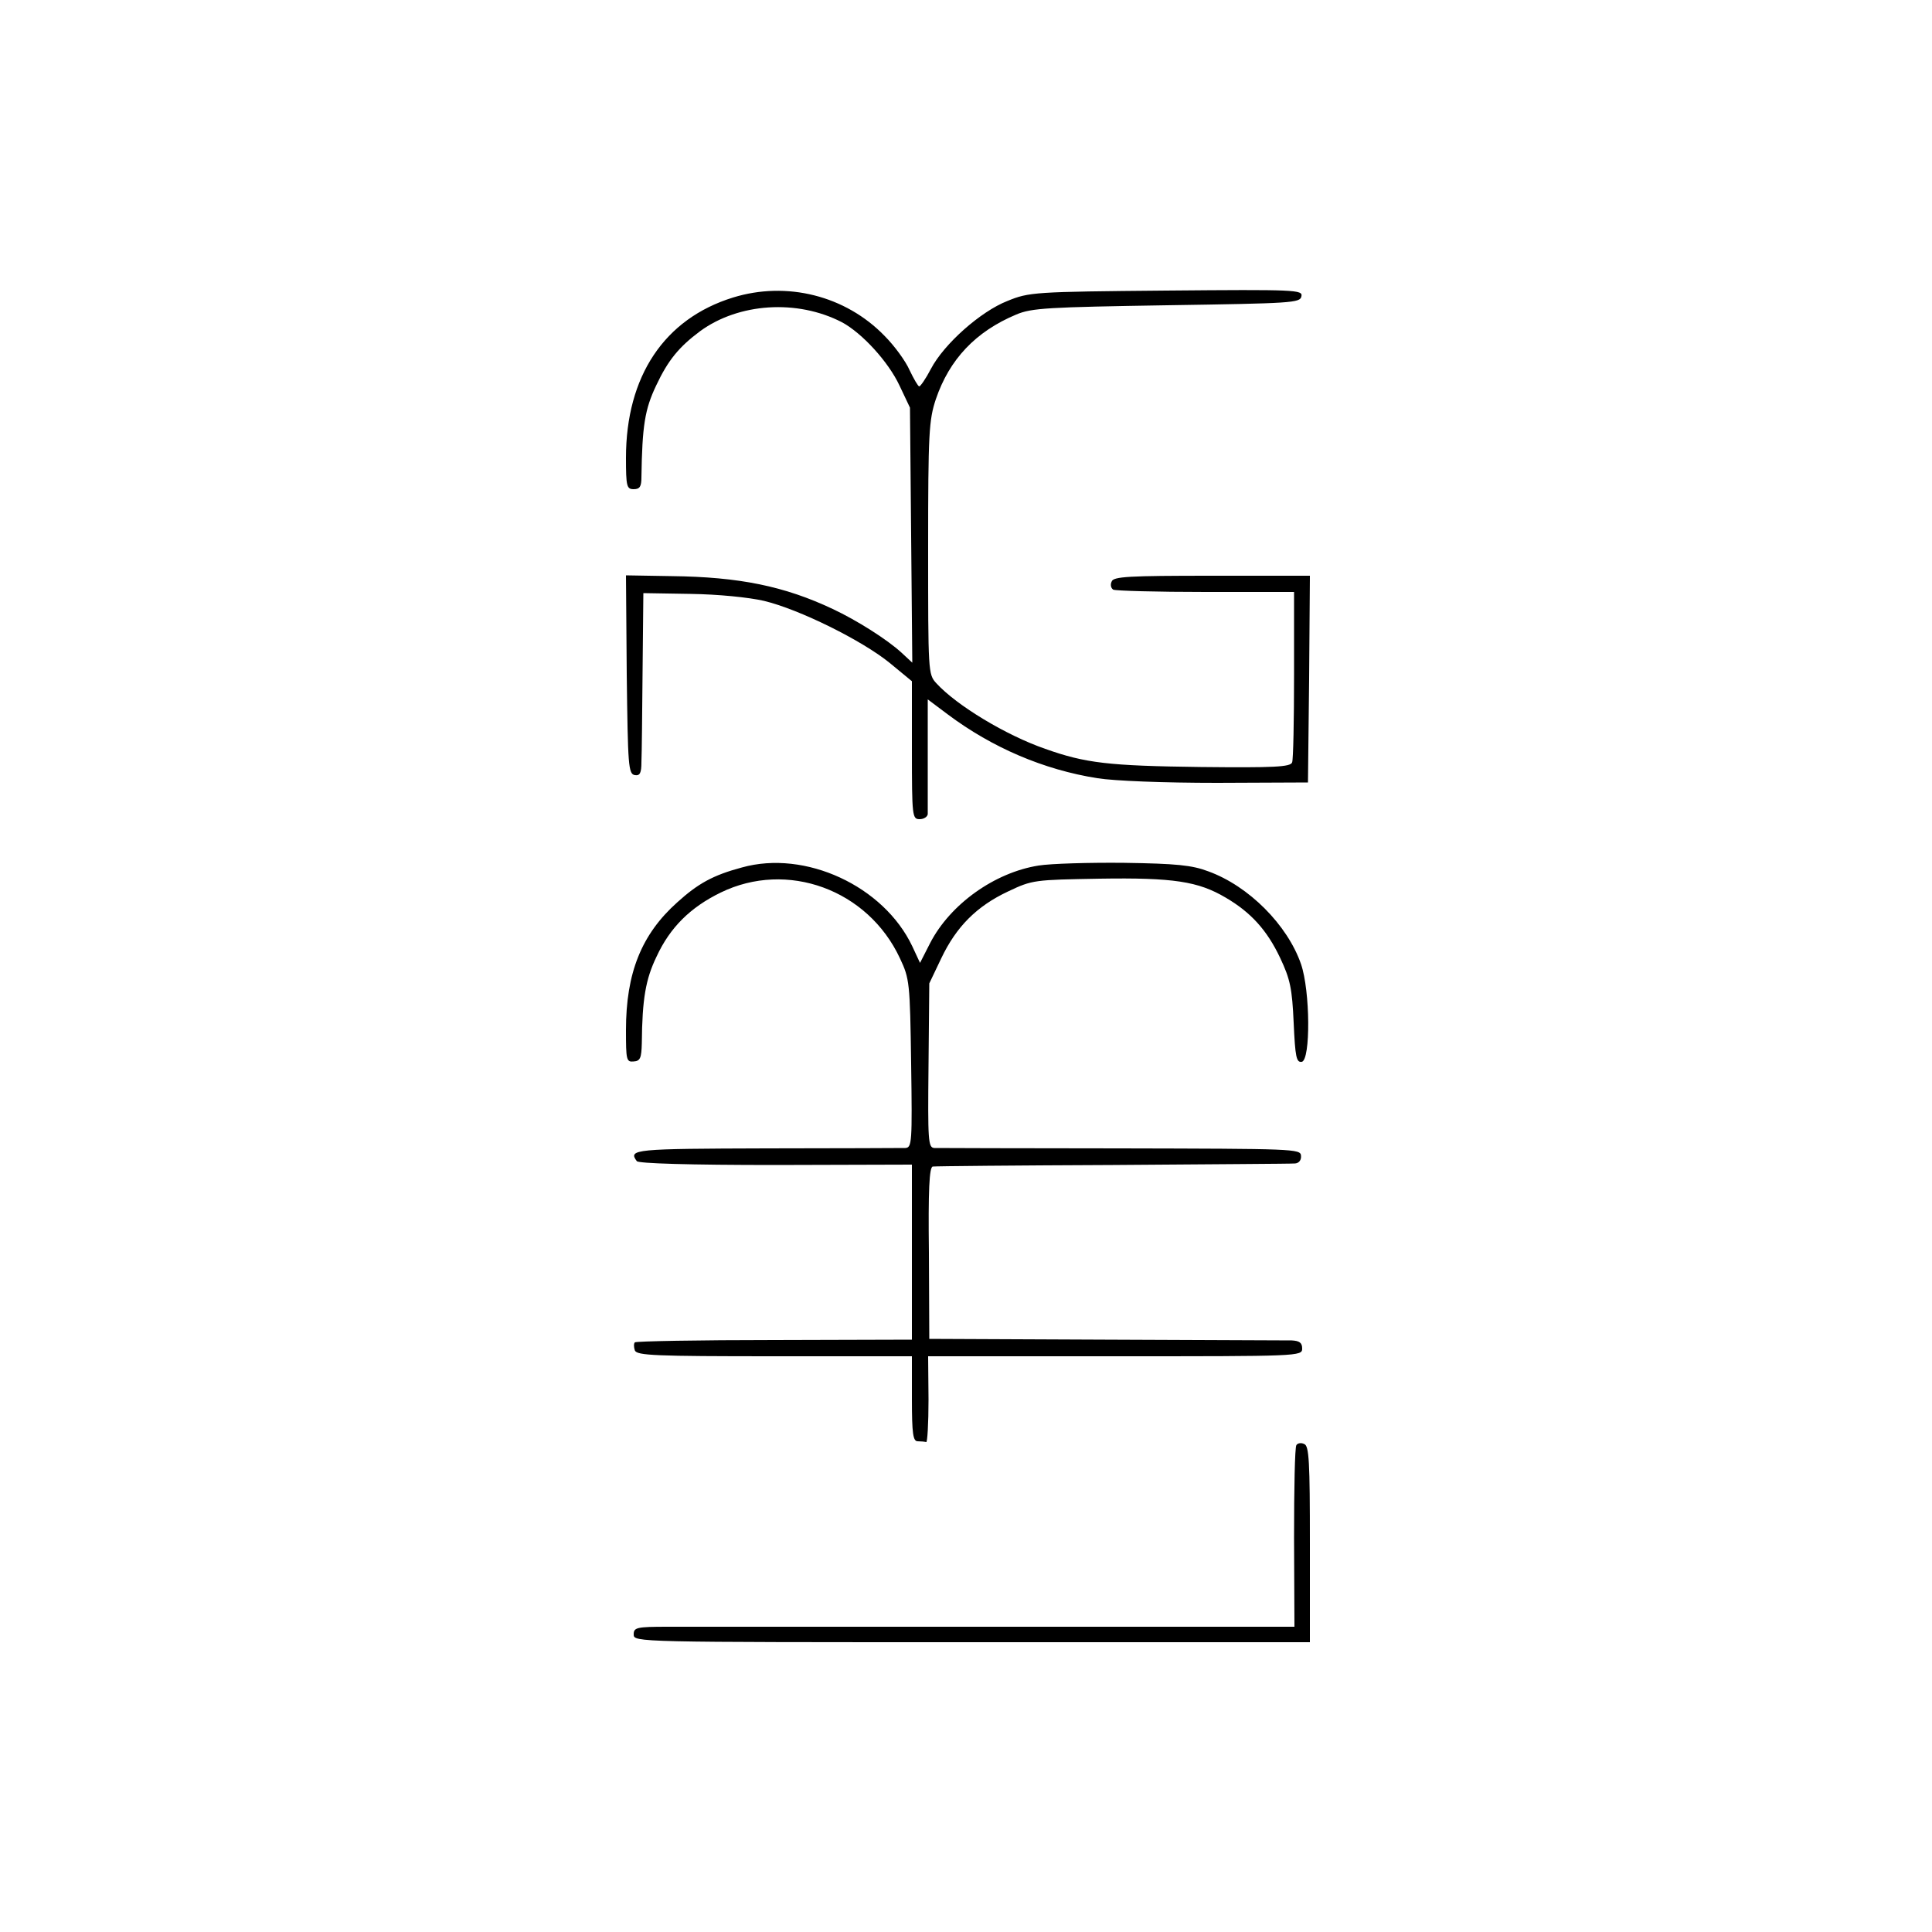
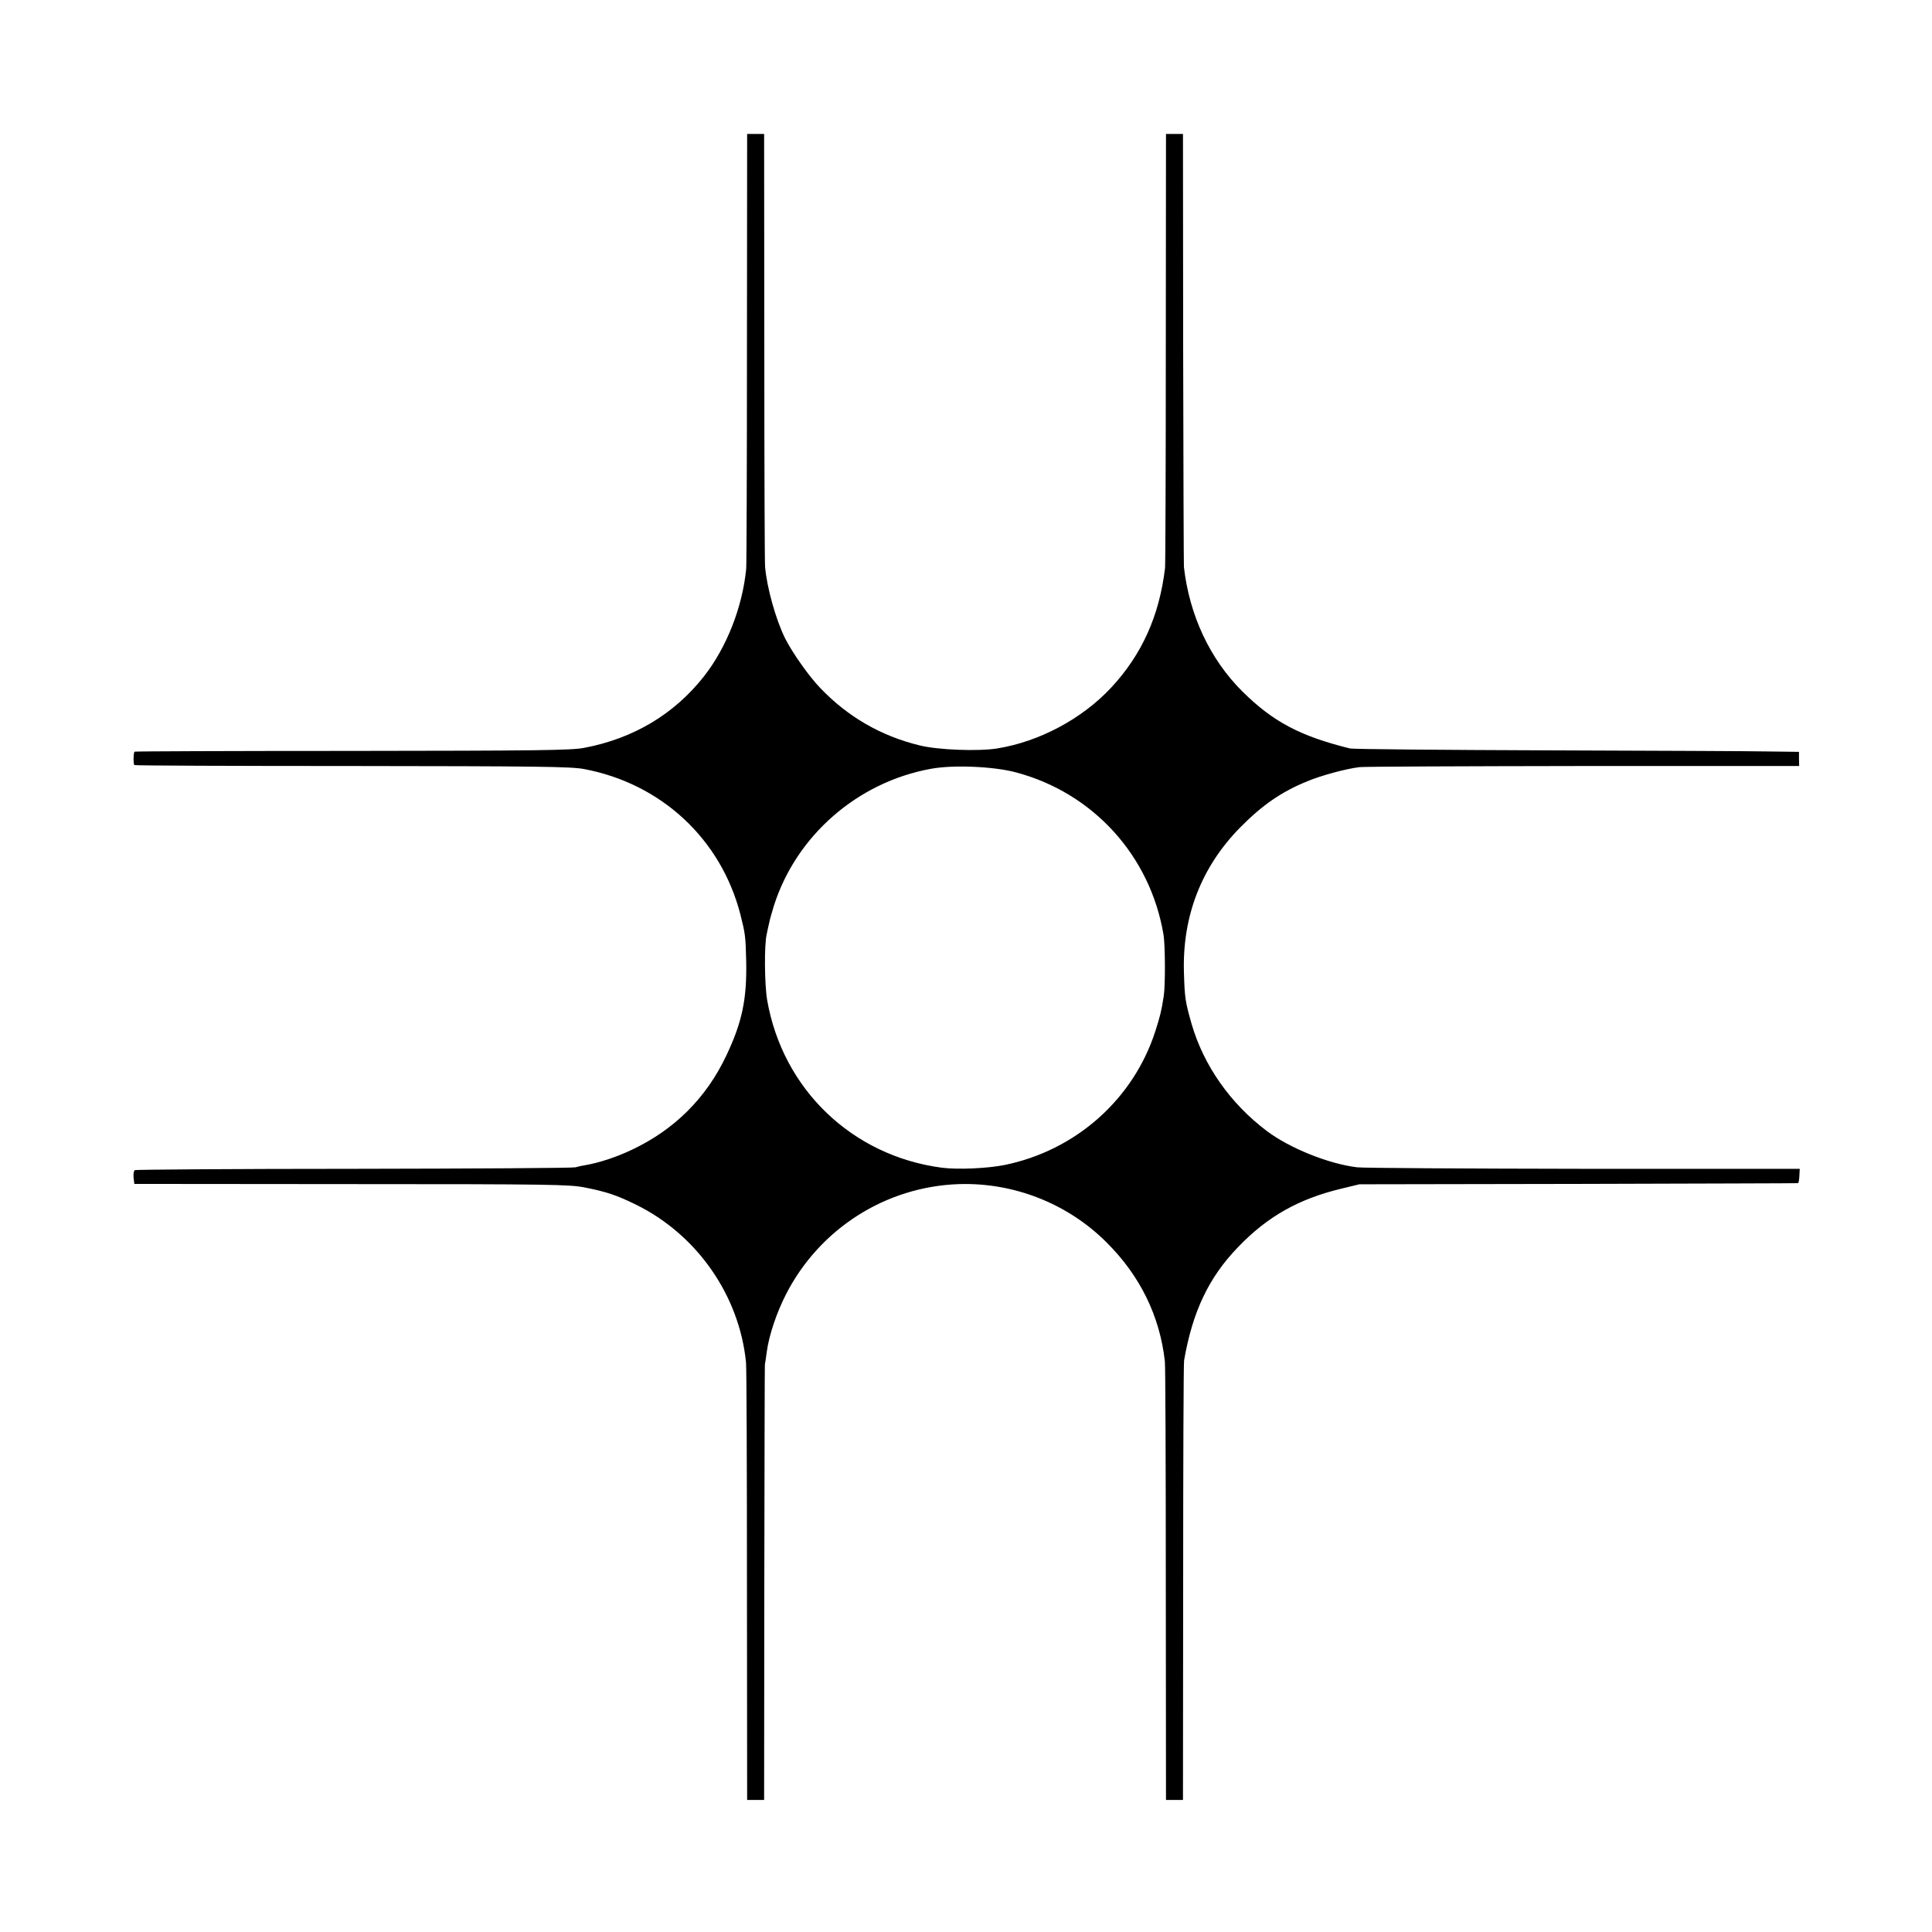
- <svg xmlns="http://www.w3.org/2000/svg" version="1.0" width="500pt" height="500pt" viewBox="0 0 500 500" preserveAspectRatio="xMidYMid meet">
-   <g transform="translate(0,500) scale(0.1,-0.1)" fill="#000000" stroke="none">
-     <path d="M1897 4230 c-178 -55 -277 -204 -277 -415 0 -74 2 -81 20 -81 16 0 20 7 20 31 2 134 9 176 38 237 31 66 59 100 114 141 100 73 251 83 367 23 52 -28 120 -102 149 -164 l27 -57 3 -330 3 -330 -28 26 c-37 34 -116 84 -178 113 -125 59 -242 83 -417 85 l-118 2 2 -257 c3 -236 4 -257 21 -260 13 -2 17 5 17 34 1 21 2 127 3 237 l2 200 122 -2 c72 -1 151 -9 190 -18 92 -22 255 -103 326 -161 l57 -47 0 -179 c0 -171 1 -178 20 -178 11 0 20 6 21 13 0 6 0 76 0 155 l0 142 52 -39 c115 -86 248 -143 387 -165 44 -7 171 -12 310 -12 l235 1 3 268 2 267 -254 0 c-214 0 -255 -2 -259 -15 -4 -8 -2 -17 4 -21 6 -3 113 -6 239 -6 l229 0 0 -214 c0 -117 -2 -220 -5 -227 -4 -12 -47 -14 -237 -12 -238 3 -298 10 -402 47 -101 35 -229 112 -282 170 -21 23 -21 29 -21 350 0 297 2 331 20 385 35 103 103 175 208 219 40 17 82 19 390 24 323 5 345 6 348 23 4 17 -13 18 -350 15 -342 -3 -355 -4 -411 -27 -69 -27 -164 -111 -198 -176 -13 -25 -27 -45 -30 -45 -3 0 -14 19 -25 42 -10 23 -39 63 -65 89 -101 104 -253 142 -392 99z" />
-     <path d="M1920 2755 c-75 -20 -114 -42 -167 -90 -93 -83 -133 -183 -133 -331 0 -77 1 -83 20 -81 17 1 20 9 21 47 1 115 10 166 38 224 35 76 88 128 166 166 172 84 381 8 464 -170 25 -53 26 -63 29 -272 3 -205 2 -218 -15 -219 -10 0 -172 -1 -360 -1 -341 -1 -358 -2 -335 -33 4 -6 135 -10 360 -10 l352 1 0 -227 0 -226 -356 -1 c-195 0 -358 -3 -361 -6 -3 -3 -3 -12 0 -21 6 -13 51 -15 362 -15 l355 0 0 -110 c0 -91 3 -110 15 -110 8 0 18 -1 22 -2 3 -2 6 48 6 110 l-1 112 484 0 c477 0 484 0 484 20 0 15 -7 20 -27 21 -16 0 -233 1 -483 2 l-455 2 -1 223 c-2 161 1 222 10 223 6 1 216 3 466 4 250 2 463 3 472 4 10 1 16 9 15 20 -1 18 -19 18 -467 19 -256 0 -473 1 -482 1 -16 1 -17 18 -15 214 l2 212 31 65 c39 82 92 135 173 173 63 30 68 30 237 33 191 3 255 -7 326 -49 65 -38 107 -84 141 -156 26 -55 31 -79 35 -168 4 -89 7 -103 21 -101 23 5 22 183 -2 253 -35 101 -135 202 -240 240 -42 16 -83 20 -217 22 -91 1 -191 -2 -222 -7 -114 -18 -229 -100 -281 -201 l-26 -51 -20 43 c-74 156 -277 250 -441 204z" />
-     <path d="M3355 1260 c-4 -6 -6 -113 -6 -240 l1 -230 -768 0 c-422 0 -806 0 -854 0 -81 0 -88 -2 -88 -20 0 -20 7 -20 875 -20 l875 0 0 254 c0 214 -2 255 -15 259 -8 4 -17 2 -20 -3z" />
+ <svg xmlns="http://www.w3.org/2000/svg" version="1.0" width="1024pt" height="1024pt" viewBox="0 0 1024 1024" preserveAspectRatio="xMidYMid meet">
+   <g transform="translate(0,1024) scale(0.1,-0.1)" fill="#000000" stroke="none">
+     <path d="M3959 8398 c0 -623 -2 -1151 -4 -1173 -20 -204 -104 -417 -224 -570 -158 -201 -375 -330 -636 -379 -68 -13 -252 -15 -1229 -16 -632 0 -1151 -2 -1153 -4 -6 -6 -7 -65 -1 -71 2 -3 522 -5 1154 -5 977 -1 1161 -3 1229 -16 410 -77 726 -371 829 -770 26 -103 28 -116 31 -251 4 -199 -22 -323 -106 -499 -106 -224 -275 -392 -500 -498 -84 -40 -177 -70 -249 -82 -14 -2 -36 -7 -50 -11 -14 -4 -543 -7 -1175 -8 -633 0 -1155 -4 -1161 -7 -5 -4 -8 -22 -6 -40 l4 -33 1151 -1 c1053 0 1159 -2 1237 -18 117 -23 171 -42 271 -91 323 -159 547 -480 583 -835 3 -25 5 -557 5 -1182 l1 -1138 45 0 45 0 1 1150 c1 633 2 1153 3 1158 1 4 6 34 10 67 12 88 52 208 103 307 178 346 528 569 916 582 291 9 576 -103 782 -309 178 -177 282 -390 309 -630 3 -22 5 -554 5 -1182 l1 -1143 45 0 45 0 1 1153 c0 633 2 1163 5 1177 45 259 131 440 286 600 155 162 322 256 548 310 l95 23 1160 2 c638 2 1162 3 1165 4 3 0 6 18 7 38 l2 38 -1142 0 c-628 1 -1170 4 -1204 8 -150 18 -357 101 -478 192 -193 145 -335 347 -399 567 -34 119 -37 138 -41 278 -8 295 93 555 296 762 118 120 220 191 358 247 71 30 203 66 276 75 22 3 555 5 1185 6 l1146 0 -1 38 0 37 -155 2 c-85 2 -614 4 -1175 6 -561 2 -1033 6 -1050 10 -266 66 -408 142 -570 302 -172 171 -281 404 -310 660 -1 11 -3 532 -4 1158 l-1 1137 -45 0 -45 0 -1 -1132 c0 -623 -2 -1149 -4 -1168 -30 -254 -123 -460 -286 -635 -154 -165 -380 -286 -604 -322 -100 -16 -313 -8 -410 16 -206 50 -382 152 -528 305 -59 61 -147 186 -185 261 -49 98 -98 271 -107 382 -2 21 -4 545 -4 1166 l-1 1127 -45 0 -45 0 -1 -1132z m1423 -2251 c411 -108 715 -442 785 -862 9 -54 10 -269 1 -325 -13 -83 -19 -105 -44 -184 -116 -362 -422 -634 -801 -711 -91 -18 -247 -25 -332 -14 -475 63 -843 416 -925 889 -14 83 -16 294 -2 350 3 14 8 39 12 55 3 17 15 59 26 95 119 372 443 654 831 725 117 22 331 13 449 -18z" />
  </g>
</svg>
